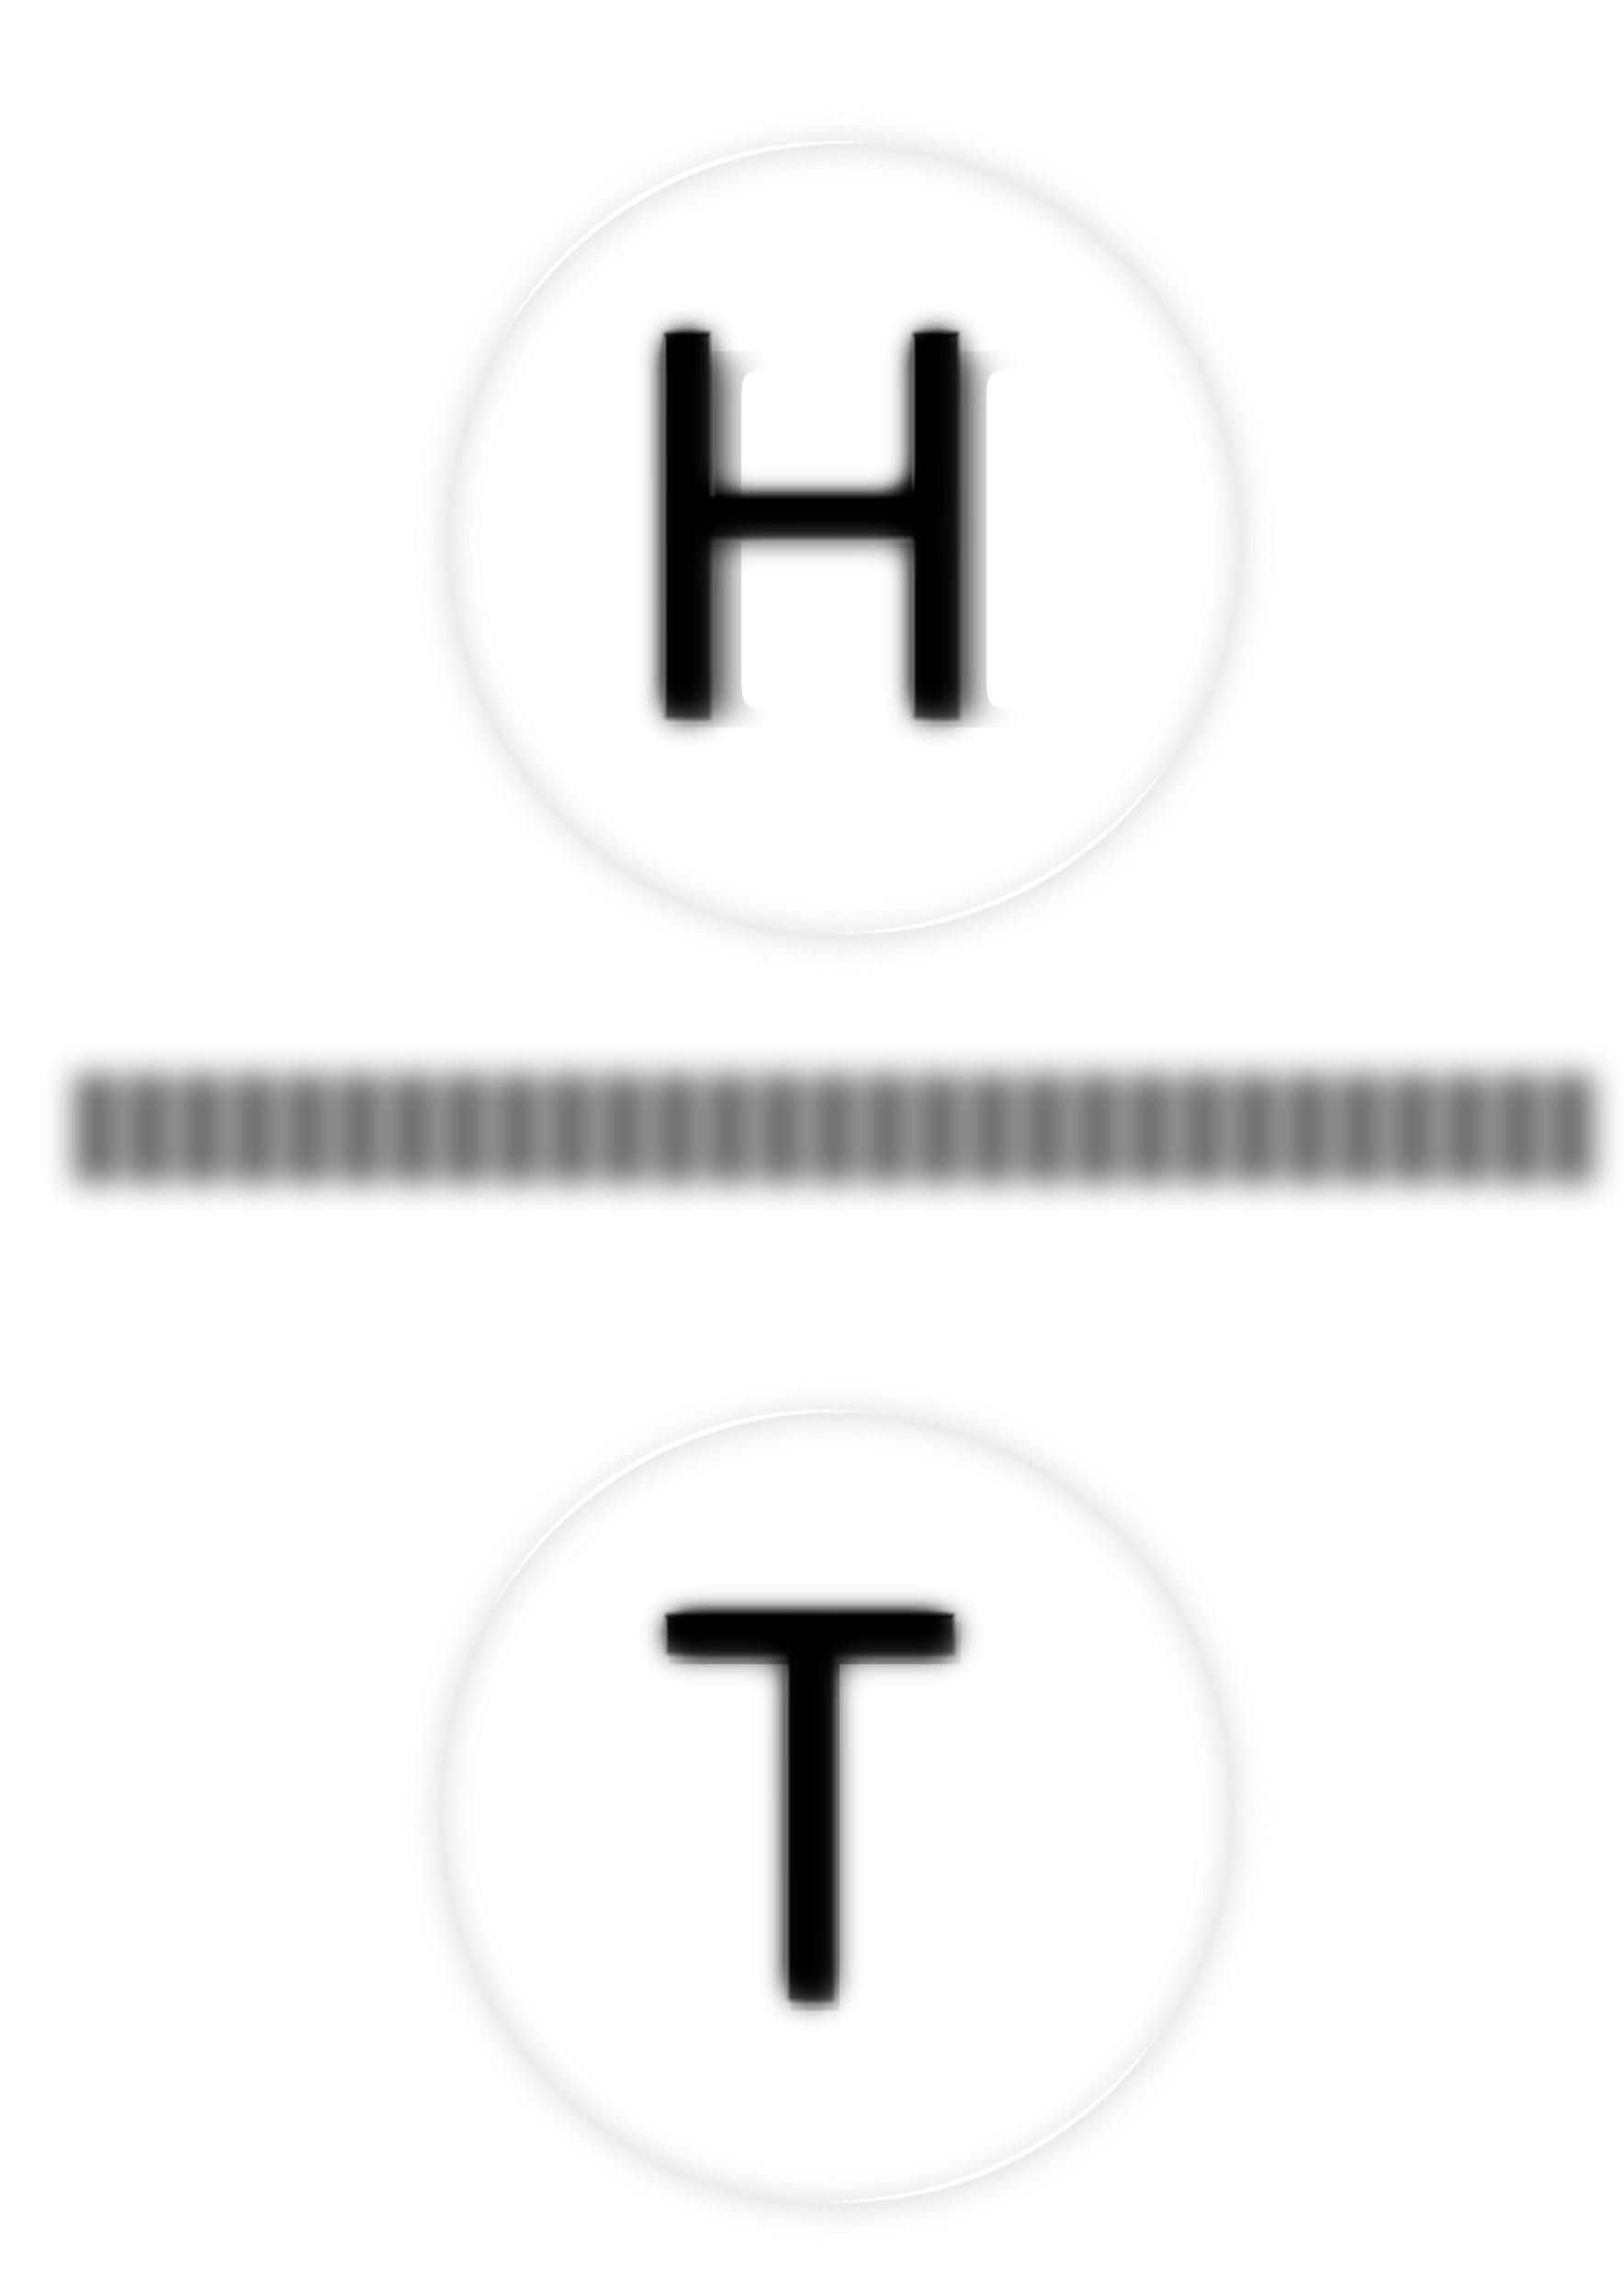
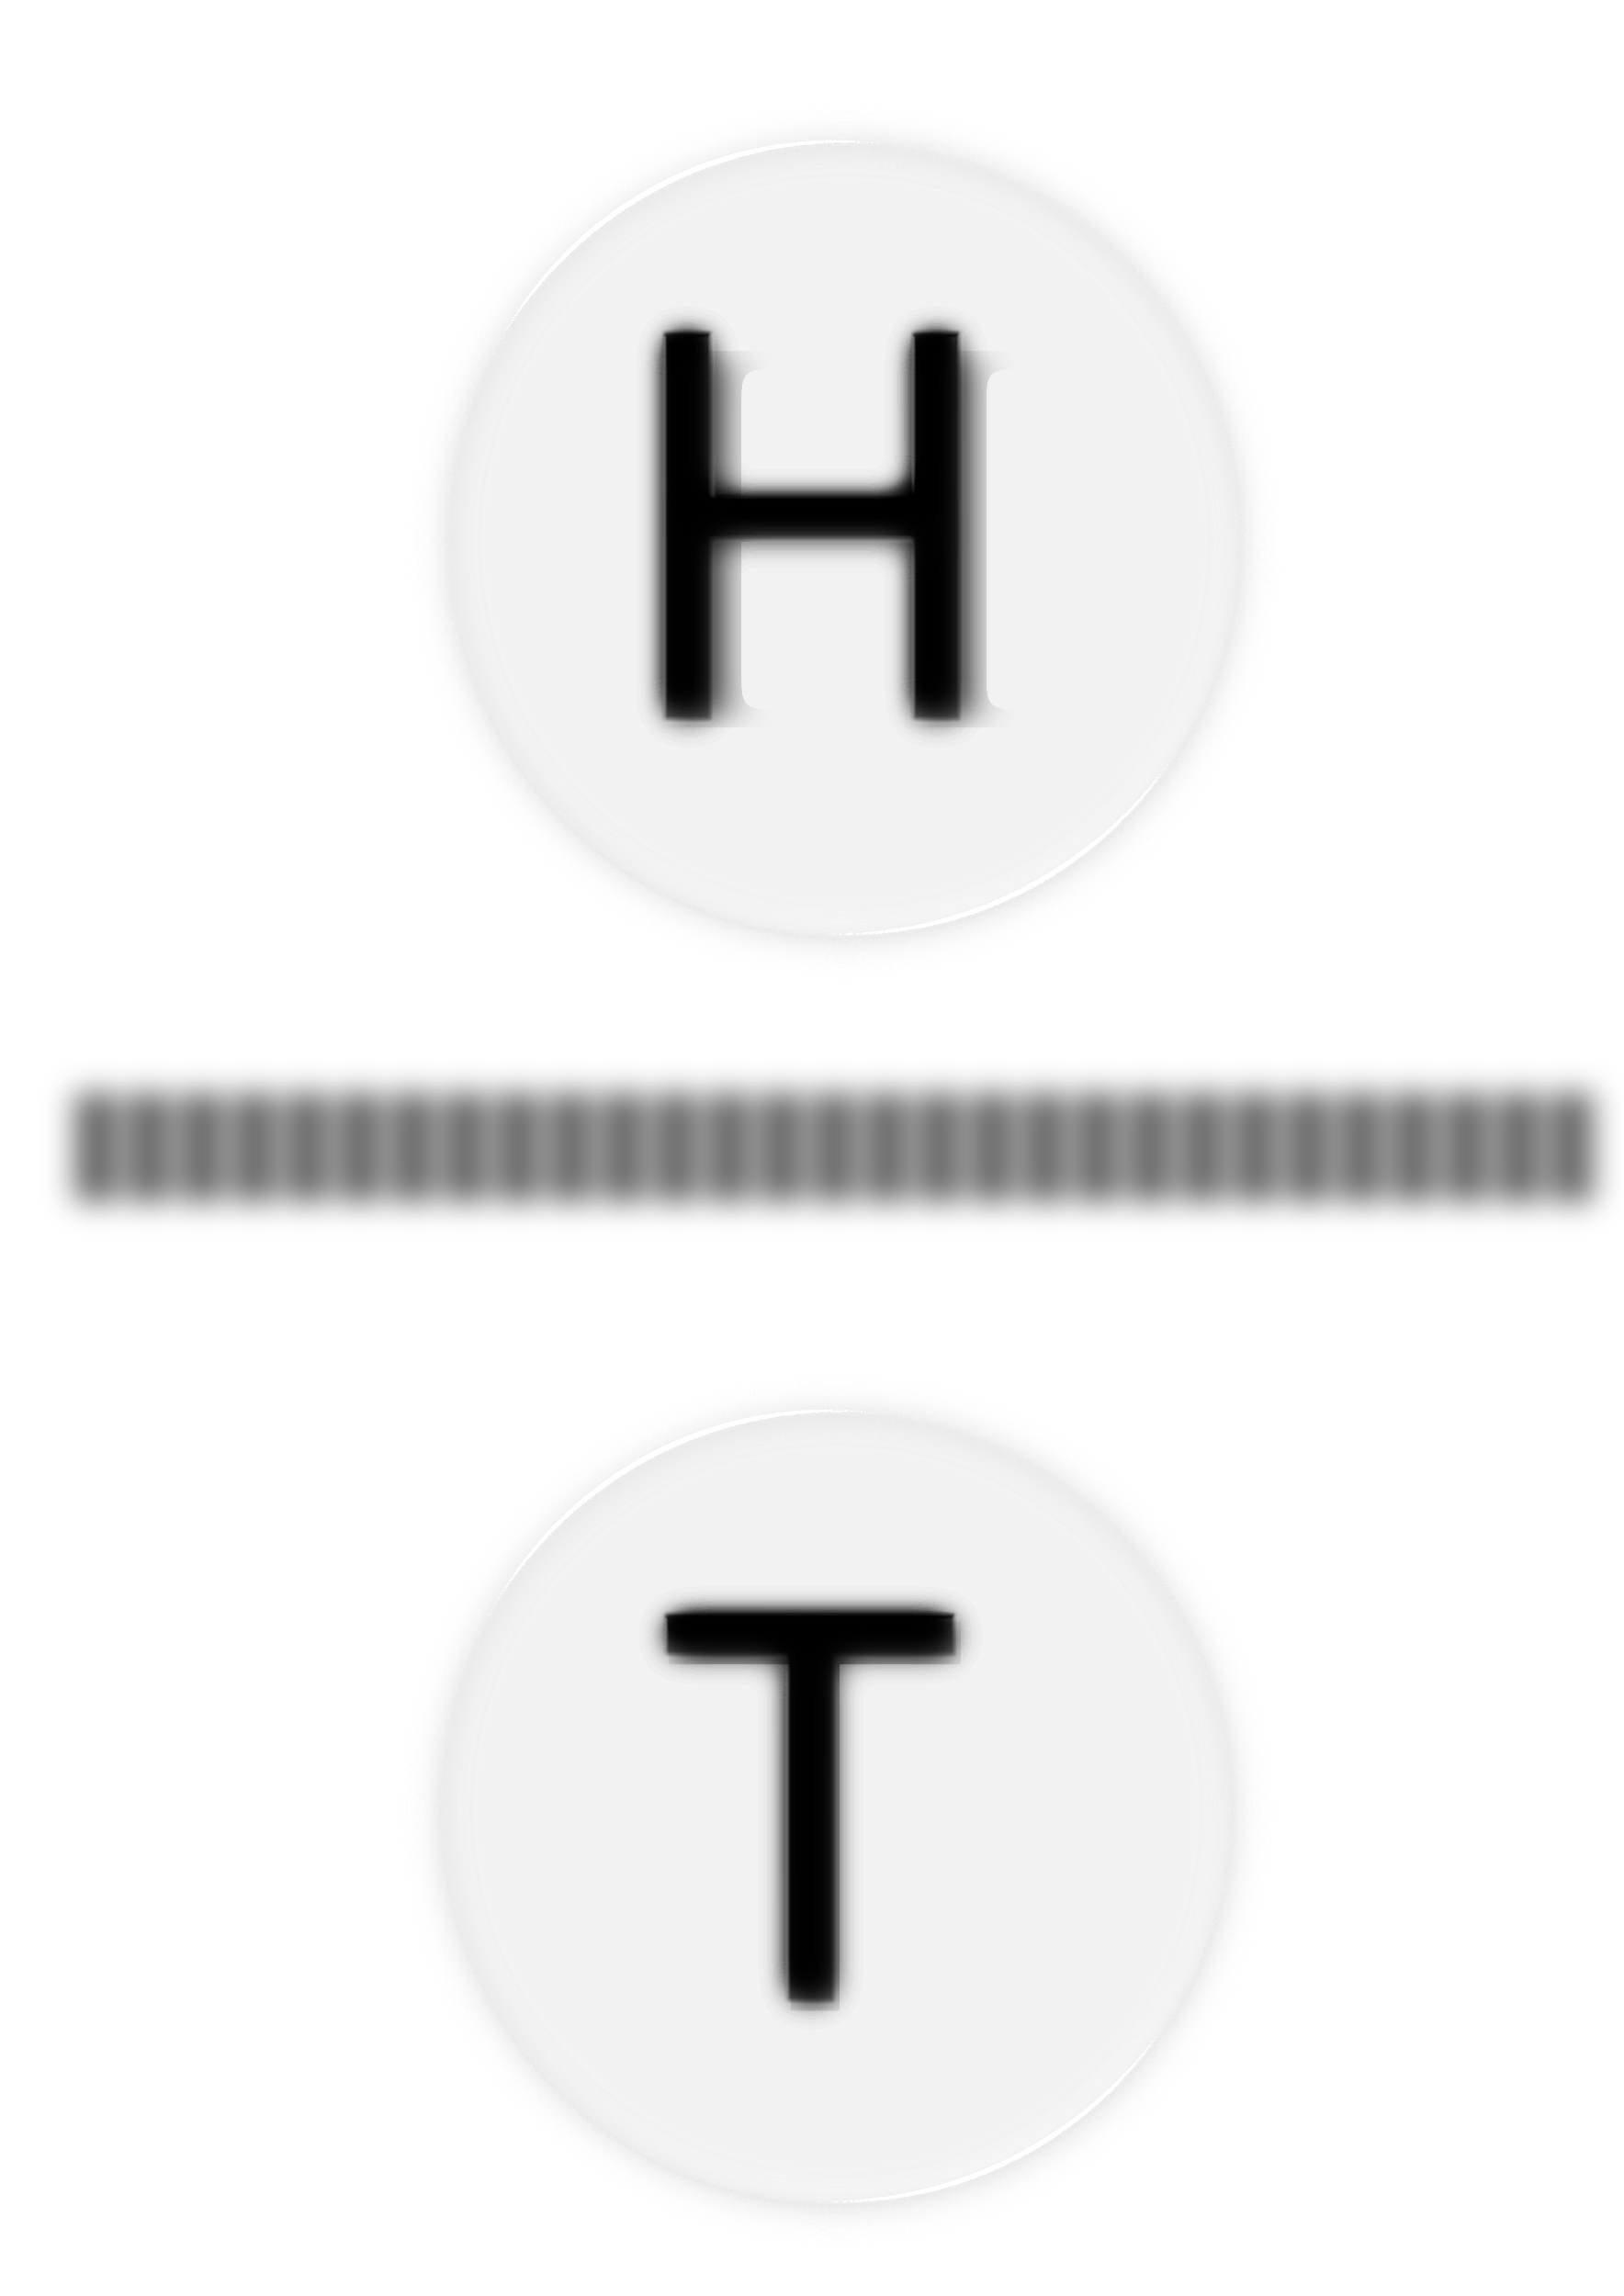
<svg xmlns="http://www.w3.org/2000/svg" width="744.094" height="1052.362" id="svg2" version="1.1">
  <defs id="defs4">
    <pattern id="Strips1_1" patternTransform="translate(0,0) scale(10,10)" height="1" width="2" patternUnits="userSpaceOnUse">
      <rect id="rect5475" height="2" width="1" y="-0.5" x="0" style="fill:black;stroke:none" />
    </pattern>
    <filter id="filter3012" color-interpolation-filters="sRGB" x="0" y="0" width="1" height="1">
      <feColorMatrix id="feColorMatrix3014" values="1 0 0 0 0 0 1 0 0 0 0 0 1 0 0 0 0 0 1 0 " result="result7" />
      <feGaussianBlur id="feGaussianBlur3016" result="result6" stdDeviation="5" />
      <feComposite id="feComposite3018" in2="result7" operator="atop" in="result6" result="result91" />
      <feComposite id="feComposite3020" in2="result91" operator="in" result="fbSourceGraphic" />
      <feColorMatrix result="fbSourceGraphicAlpha" in="fbSourceGraphic" values="0 0 0 -1 0 0 0 0 -1 0 0 0 0 -1 0 0 0 0 1 0" id="feColorMatrix3033" />
      <feColorMatrix id="feColorMatrix3035" values="1 0 0 0 0 0 1 0 0 0 0 0 1 0 0 0 0 0 1 0 " result="result7" in="fbSourceGraphic" />
      <feGaussianBlur id="feGaussianBlur3037" result="result6" stdDeviation="5" />
      <feComposite id="feComposite3039" in2="result7" operator="atop" in="result6" result="result91" />
      <feComposite id="feComposite3041" in2="result91" operator="in" result="fbSourceGraphic" />
      <feColorMatrix result="fbSourceGraphicAlpha" in="fbSourceGraphic" values="0 0 0 -1 0 0 0 0 -1 0 0 0 0 -1 0 0 0 0 1 0" id="feColorMatrix3055" />
      <feMorphology id="feMorphology3057" radius="4" in="fbSourceGraphic" result="result0" />
      <feGaussianBlur id="feGaussianBlur3059" in="result0" stdDeviation="8" result="result91" />
      <feComposite id="feComposite3061" in2="result91" operator="in" in="fbSourceGraphic" />
    </filter>
    <filter id="filter3271" color-interpolation-filters="sRGB">
      <feColorMatrix id="feColorMatrix3273" values="1 0 0 0 0 0 1 0 0 0 0 0 1 0 0 0 0 0 1 0 " result="fbSourceGraphic" />
      <feGaussianBlur id="feGaussianBlur3275" stdDeviation="3" result="result1" />
      <feOffset id="feOffset3277" dx="2" dy="2" result="result6" />
      <feComposite id="feComposite3279" in2="result1" k2="2" operator="in" result="result2" in="result6" />
      <feColorMatrix id="feColorMatrix3281" values="110" result="result3" type="hueRotate" />
      <feBlend id="feBlend3283" in2="result3" mode="screen" in="result2" result="result4" />
      <feConvolveMatrix id="feConvolveMatrix3285" order="3 3" kernelMatrix="-2 0 2 0 4 0 2 0 2" divisor="2" bias="0" targetX="0" in="result4" result="result5" />
      <feComposite id="feComposite3287" in2="result5" operator="atop" in="result2" />
    </filter>
    <filter id="filter3426" height="2" y="-0.5" width="2" x="-0.5" color-interpolation-filters="sRGB">
      <feGaussianBlur id="feGaussianBlur3428" stdDeviation="1" result="result1" />
      <feGaussianBlur id="feGaussianBlur3430" stdDeviation="8" result="result6" in="result1" />
      <feComposite id="feComposite3432" in2="result1" operator="atop" in="result6" result="result8" />
      <feComposite id="feComposite3434" in2="result8" operator="xor" result="fbSourceGraphic" in="result6" />
      <feColorMatrix id="feColorMatrix3436" result="fbSourceGraphicAlpha" in="fbSourceGraphic" values="0 0 0 -1 0 0 0 0 -1 0 0 0 0 -1 0 0 0 0 2 0 " />
      <feGaussianBlur id="feGaussianBlur3438" result="result0" in="fbSourceGraphicAlpha" stdDeviation="2.5" />
      <feSpecularLighting id="feSpecularLighting3440" specularExponent="35" specularConstant="1" surfaceScale="4" lighting-color="rgb(255,255,255)" result="result1" in="result0">
        <fePointLight id="fePointLight3442" z="20000" y="-10000" x="-5000" />
      </feSpecularLighting>
      <feComposite id="feComposite3444" in2="fbSourceGraphicAlpha" operator="in" result="result2" in="result1" />
      <feComposite id="feComposite3446" in2="result2" k3="1" k2="1" operator="arithmetic" result="result4" in="fbSourceGraphic" />
      <feComposite id="feComposite3448" in2="result4" operator="atop" in="result9" result="result91" />
      <feBlend id="feBlend3450" in2="result91" mode="multiply" />
    </filter>
    <filter id="filter3480" x="-0.25" y="-0.25" width="1.5" height="1.5" color-interpolation-filters="sRGB">
      <feGaussianBlur id="feGaussianBlur3482" stdDeviation="1" result="result6" />
      <feComposite id="feComposite3484" in2="result6" operator="in" in="result6" result="result7" />
      <feGaussianBlur id="feGaussianBlur3486" stdDeviation="8" result="result3" in="result7" />
      <feComposite id="feComposite3488" in2="result7" operator="over" result="result91" />
      <feComposite id="feComposite3490" in2="result91" operator="in" in="result3" result="result5" />
      <feColorMatrix id="feColorMatrix3492" values="0 0 0 -1 0 0 0 0 -1 0 0 0 0 -1 0 0 0 0 1 0 " result="result4" />
      <feSpecularLighting id="feSpecularLighting3494" surfaceScale="3" specularConstant="2" specularExponent="45" in="result4" result="result11">
        <fePointLight id="fePointLight3496" x="-5000" y="-10000" z="20000" />
      </feSpecularLighting>
      <feComposite id="feComposite3498" in2="result4" operator="arithmetic" k1="1" result="result10" />
      <feComposite id="feComposite3500" in2="result10" operator="arithmetic" k2="0.5" k3="1" in="result5" result="result8" />
      <feComposite id="feComposite3502" in2="result8" result="result9" />
      <feBlend id="feBlend3504" in2="result9" mode="normal" />
    </filter>
    <filter id="filter3480-6" x="-0.25" y="-0.25" width="1.5" height="1.5" color-interpolation-filters="sRGB">
      <feGaussianBlur id="feGaussianBlur3482-5" stdDeviation="1" result="result6" />
      <feComposite id="feComposite3484-5" in2="result6" operator="in" in="result6" result="result7" />
      <feGaussianBlur id="feGaussianBlur3486-4" stdDeviation="8" result="result3" in="result7" />
      <feComposite id="feComposite3488-9" in2="result7" operator="over" result="result91" />
      <feComposite id="feComposite3490-5" in2="result91" operator="in" in="result3" result="result5" />
      <feColorMatrix id="feColorMatrix3492-4" values="0 0 0 -1 0 0 0 0 -1 0 0 0 0 -1 0 0 0 0 1 0 " result="result4" />
      <feSpecularLighting id="feSpecularLighting3494-9" surfaceScale="3" specularConstant="2" specularExponent="45" in="result4" result="result11">
        <fePointLight id="fePointLight3496-4" x="-5000" y="-10000" z="20000" />
      </feSpecularLighting>
      <feComposite k4="0" k3="0" k2="0" id="feComposite3498-9" in2="result4" operator="arithmetic" k1="1" result="result10" />
      <feComposite k4="0" k1="0" id="feComposite3500-0" in2="result10" operator="arithmetic" k2="0.5" k3="1" in="result5" result="result8" />
      <feComposite id="feComposite3502-2" in2="result8" result="result9" />
      <feBlend id="feBlend3504-2" in2="result9" mode="normal" />
    </filter>
    <filter id="filter3012-4" color-interpolation-filters="sRGB" x="0" y="0" width="1" height="1">
      <feColorMatrix id="feColorMatrix3014-0" values="1 0 0 0 0 0 1 0 0 0 0 0 1 0 0 0 0 0 1 0 " result="result7" />
      <feGaussianBlur id="feGaussianBlur3016-1" result="result6" stdDeviation="5" />
      <feComposite id="feComposite3018-1" in2="result7" operator="atop" in="result6" result="result91" />
      <feComposite id="feComposite3020-6" in2="result91" operator="in" result="fbSourceGraphic" />
      <feColorMatrix result="fbSourceGraphicAlpha" in="fbSourceGraphic" values="0 0 0 -1 0 0 0 0 -1 0 0 0 0 -1 0 0 0 0 1 0" id="feColorMatrix3033-5" />
      <feColorMatrix id="feColorMatrix3035-4" values="1 0 0 0 0 0 1 0 0 0 0 0 1 0 0 0 0 0 1 0 " result="result7" in="fbSourceGraphic" />
      <feGaussianBlur id="feGaussianBlur3037-3" result="result6" stdDeviation="5" />
      <feComposite id="feComposite3039-4" in2="result7" operator="atop" in="result6" result="result91" />
      <feComposite id="feComposite3041-1" in2="result91" operator="in" result="fbSourceGraphic" />
      <feColorMatrix result="fbSourceGraphicAlpha" in="fbSourceGraphic" values="0 0 0 -1 0 0 0 0 -1 0 0 0 0 -1 0 0 0 0 1 0" id="feColorMatrix3055-5" />
      <feMorphology id="feMorphology3057-2" radius="4" in="fbSourceGraphic" result="result0" />
      <feGaussianBlur id="feGaussianBlur3059-0" in="result0" stdDeviation="8" result="result91" />
      <feComposite id="feComposite3061-9" in2="result91" operator="in" in="fbSourceGraphic" />
    </filter>
    <filter id="filter3426-6" height="2" y="-0.5" width="2" x="-0.5" color-interpolation-filters="sRGB">
      <feGaussianBlur id="feGaussianBlur3428-2" stdDeviation="1" result="result1" />
      <feGaussianBlur id="feGaussianBlur3430-8" stdDeviation="8" result="result6" in="result1" />
      <feComposite id="feComposite3432-7" in2="result1" operator="atop" in="result6" result="result8" />
      <feComposite id="feComposite3434-9" in2="result8" operator="xor" result="fbSourceGraphic" in="result6" />
      <feColorMatrix id="feColorMatrix3436-3" result="fbSourceGraphicAlpha" in="fbSourceGraphic" values="0 0 0 -1 0 0 0 0 -1 0 0 0 0 -1 0 0 0 0 2 0 " />
      <feGaussianBlur id="feGaussianBlur3438-2" result="result0" in="fbSourceGraphicAlpha" stdDeviation="2.5" />
      <feSpecularLighting id="feSpecularLighting3440-3" specularExponent="35" specularConstant="1" surfaceScale="4" lighting-color="#ffffff" result="result1" in="result0">
        <fePointLight id="fePointLight3442-2" z="20000" y="-10000" x="-5000" />
      </feSpecularLighting>
      <feComposite id="feComposite3444-8" in2="fbSourceGraphicAlpha" operator="in" result="result2" in="result1" />
      <feComposite k4="0" k1="0" id="feComposite3446-9" in2="result2" k3="1" k2="1" operator="arithmetic" result="result4" in="fbSourceGraphic" />
      <feComposite id="feComposite3448-2" in2="result4" operator="atop" result="result91" />
      <feBlend id="feBlend3450-4" in2="result91" mode="multiply" />
    </filter>
    <filter id="filter3480-6-8" x="-0.25" y="-0.25" width="1.5" height="1.5" color-interpolation-filters="sRGB">
      <feGaussianBlur id="feGaussianBlur3482-5-4" stdDeviation="1" result="result6" />
      <feComposite id="feComposite3484-5-1" in2="result6" operator="in" in="result6" result="result7" />
      <feGaussianBlur id="feGaussianBlur3486-4-6" stdDeviation="8" result="result3" in="result7" />
      <feComposite id="feComposite3488-9-1" in2="result7" operator="over" result="result91" />
      <feComposite id="feComposite3490-5-5" in2="result91" operator="in" in="result3" result="result5" />
      <feColorMatrix id="feColorMatrix3492-4-0" values="0 0 0 -1 0 0 0 0 -1 0 0 0 0 -1 0 0 0 0 1 0 " result="result4" />
      <feSpecularLighting id="feSpecularLighting3494-9-8" surfaceScale="3" specularConstant="2" specularExponent="45" in="result4" result="result11">
        <fePointLight id="fePointLight3496-4-6" x="-5000" y="-10000" z="20000" />
      </feSpecularLighting>
      <feComposite k4="0" k3="0" k2="0" id="feComposite3498-9-7" in2="result4" operator="arithmetic" k1="1" result="result10" />
      <feComposite k4="0" k1="0" id="feComposite3500-0-0" in2="result10" operator="arithmetic" k2="0.5" k3="1" in="result5" result="result8" />
      <feComposite id="feComposite3502-2-9" in2="result8" result="result9" />
      <feBlend id="feBlend3504-2-8" in2="result9" mode="normal" />
    </filter>
    <filter id="filter3831" x="0" y="0" width="1" height="1" color-interpolation-filters="sRGB">
      <feMorphology id="feMorphology3833" radius="4" in="SourceGraphic" result="result0" />
      <feGaussianBlur id="feGaussianBlur3835" in="result0" stdDeviation="8" result="result91" />
      <feComposite id="feComposite3837" in2="result91" operator="in" in="SourceGraphic" />
    </filter>
    <filter id="filter6202" x="-0.029" width="1.058" y="-0.334" height="1.668">
      <feGaussianBlur stdDeviation="6.958" id="feGaussianBlur6204" />
    </filter>
+     <filter id="filter3426-3" height="2" y="-0.5" width="2" x="-0.5" color-interpolation-filters="sRGB">
+       <feGaussianBlur id="feGaussianBlur3428-3" stdDeviation="1" result="result1" />
+       <feGaussianBlur id="feGaussianBlur3430-2" stdDeviation="8" result="result6" in="result1" />
+       <feComposite id="feComposite3432-0" in2="result1" operator="atop" in="result6" result="result8" />
+       <feComposite id="feComposite3434-7" in2="result8" operator="xor" result="fbSourceGraphic" in="result6" />
+       <feColorMatrix id="feColorMatrix3436-2" result="fbSourceGraphicAlpha" in="fbSourceGraphic" values="0 0 0 -1 0 0 0 0 -1 0 0 0 0 -1 0 0 0 0 2 0 " />
+       <feGaussianBlur id="feGaussianBlur3438-3" result="result0" in="fbSourceGraphicAlpha" stdDeviation="2.5" />
+       <feSpecularLighting id="feSpecularLighting3440-5" specularExponent="35" specularConstant="1" surfaceScale="4" lighting-color="#ffffff" result="result1" in="result0">
+         <fePointLight id="fePointLight3442-20" z="20000" y="-10000" x="-5000" />
+       </feSpecularLighting>
+       <feComposite id="feComposite3444-7" in2="fbSourceGraphicAlpha" operator="in" result="result2" in="result1" />
+       <feComposite k4="0" k1="0" id="feComposite3446-4" in2="result2" k3="1" k2="1" operator="arithmetic" result="result4" in="fbSourceGraphic" />
+       <feComposite id="feComposite3448-7" in2="result4" operator="atop" result="result91" />
+       <feBlend id="feBlend3450-6" in2="result91" mode="multiply" />
+     </filter>
+     <filter id="filter3012-6" color-interpolation-filters="sRGB" x="0" y="0" width="1" height="1">
+       <feColorMatrix id="feColorMatrix3014-3" values="1 0 0 0 0 0 1 0 0 0 0 0 1 0 0 0 0 0 1 0 " result="result7" />
+       <feGaussianBlur id="feGaussianBlur3016-6" result="result6" stdDeviation="5" />
+       <feComposite id="feComposite3018-9" in2="result7" operator="atop" in="result6" result="result91" />
+       <feComposite id="feComposite3020-7" in2="result91" operator="in" result="fbSourceGraphic" />
+       <feColorMatrix result="fbSourceGraphicAlpha" in="fbSourceGraphic" values="0 0 0 -1 0 0 0 0 -1 0 0 0 0 -1 0 0 0 0 1 0" id="feColorMatrix3033-1" />
+       <feColorMatrix id="feColorMatrix3035-8" values="1 0 0 0 0 0 1 0 0 0 0 0 1 0 0 0 0 0 1 0 " result="result7" in="fbSourceGraphic" />
+       <feGaussianBlur id="feGaussianBlur3037-5" result="result6" stdDeviation="5" />
+       <feComposite id="feComposite3039-9" in2="result7" operator="atop" in="result6" result="result91" />
+       <feComposite id="feComposite3041-2" in2="result91" operator="in" result="fbSourceGraphic" />
+       <feColorMatrix result="fbSourceGraphicAlpha" in="fbSourceGraphic" values="0 0 0 -1 0 0 0 0 -1 0 0 0 0 -1 0 0 0 0 1 0" id="feColorMatrix3055-6" />
+       <feMorphology id="feMorphology3057-3" radius="4" in="fbSourceGraphic" result="result0" />
+       <feGaussianBlur id="feGaussianBlur3059-08" in="result0" stdDeviation="8" result="result91" />
+       <feComposite id="feComposite3061-0" in2="result91" operator="in" in="fbSourceGraphic" />
+     </filter>
+     <filter id="filter3480-0" x="-0.25" y="-0.25" width="1.5" height="1.5" color-interpolation-filters="sRGB">
+       <feGaussianBlur id="feGaussianBlur3482-3" stdDeviation="1" result="result6" />
+       <feComposite id="feComposite3484-3" in2="result6" operator="in" in="result6" result="result7" />
+       <feGaussianBlur id="feGaussianBlur3486-3" stdDeviation="8" result="result3" in="result7" />
+       <feComposite id="feComposite3488-7" in2="result7" operator="over" result="result91" />
+       <feComposite id="feComposite3490-52" in2="result91" operator="in" in="result3" result="result5" />
+       <feColorMatrix id="feColorMatrix3492-0" values="0 0 0 -1 0 0 0 0 -1 0 0 0 0 -1 0 0 0 0 1 0 " result="result4" />
+       <feSpecularLighting id="feSpecularLighting3494-97" surfaceScale="3" specularConstant="2" specularExponent="45" in="result4" result="result11">
+         <fePointLight id="fePointLight3496-2" x="-5000" y="-10000" z="20000" />
+       </feSpecularLighting>
+       <feComposite k4="0" k3="0" k2="0" id="feComposite3498-1" in2="result4" operator="arithmetic" k1="1" result="result10" />
+       <feComposite k4="0" k1="0" id="feComposite3500-7" in2="result10" operator="arithmetic" k2="0.5" k3="1" in="result5" result="result8" />
+       <feComposite id="feComposite3502-9" in2="result8" result="result9" />
+       <feBlend id="feBlend3504-0" in2="result9" mode="normal" />
+     </filter>
+     <filter id="filter3426-4" height="2" y="-0.5" width="2" x="-0.5" color-interpolation-filters="sRGB">
+       <feGaussianBlur id="feGaussianBlur3428-4" stdDeviation="1" result="result1" />
+       <feGaussianBlur id="feGaussianBlur3430-9" stdDeviation="8" result="result6" in="result1" />
+       <feComposite id="feComposite3432-5" in2="result1" operator="atop" in="result6" result="result8" />
+       <feComposite id="feComposite3434-8" in2="result8" operator="xor" result="fbSourceGraphic" in="result6" />
+       <feColorMatrix id="feColorMatrix3436-7" result="fbSourceGraphicAlpha" in="fbSourceGraphic" values="0 0 0 -1 0 0 0 0 -1 0 0 0 0 -1 0 0 0 0 2 0 " />
+       <feGaussianBlur id="feGaussianBlur3438-9" result="result0" in="fbSourceGraphicAlpha" stdDeviation="2.5" />
+       <feSpecularLighting id="feSpecularLighting3440-8" specularExponent="35" specularConstant="1" surfaceScale="4" lighting-color="#ffffff" result="result1" in="result0">
+         <fePointLight id="fePointLight3442-6" z="20000" y="-10000" x="-5000" />
+       </feSpecularLighting>
+       <feComposite id="feComposite3444-9" in2="fbSourceGraphicAlpha" operator="in" result="result2" in="result1" />
+       <feComposite k4="0" k1="0" id="feComposite3446-0" in2="result2" k3="1" k2="1" operator="arithmetic" result="result4" in="fbSourceGraphic" />
+       <feComposite id="feComposite3448-9" in2="result4" operator="atop" result="result91" />
+       <feBlend id="feBlend3450-3" in2="result91" mode="multiply" />
+     </filter>
+     <filter id="filter3480-60" x="-0.25" y="-0.25" width="1.5" height="1.5" color-interpolation-filters="sRGB">
+       <feGaussianBlur id="feGaussianBlur3482-8" stdDeviation="1" result="result6" />
+       <feComposite id="feComposite3484-8" in2="result6" operator="in" in="result6" result="result7" />
+       <feGaussianBlur id="feGaussianBlur3486-1" stdDeviation="8" result="result3" in="result7" />
+       <feComposite id="feComposite3488-8" in2="result7" operator="over" result="result91" />
+       <feComposite id="feComposite3490-1" in2="result91" operator="in" in="result3" result="result5" />
+       <feColorMatrix id="feColorMatrix3492-2" values="0 0 0 -1 0 0 0 0 -1 0 0 0 0 -1 0 0 0 0 1 0 " result="result4" />
+       <feSpecularLighting id="feSpecularLighting3494-5" surfaceScale="3" specularConstant="2" specularExponent="45" in="result4" result="result11">
+         <fePointLight id="fePointLight3496-25" x="-5000" y="-10000" z="20000" />
+       </feSpecularLighting>
+       <feComposite k4="0" k3="0" k2="0" id="feComposite3498-0" in2="result4" operator="arithmetic" k1="1" result="result10" />
+       <feComposite k4="0" k1="0" id="feComposite3500-78" in2="result10" operator="arithmetic" k2="0.5" k3="1" in="result5" result="result8" />
+       <feComposite id="feComposite3502-3" in2="result8" result="result9" />
+       <feBlend id="feBlend3504-6" in2="result9" mode="normal" />
+     </filter>
+     <filter id="filter3012-3" color-interpolation-filters="sRGB" x="0" y="0" width="1" height="1">
+       <feColorMatrix id="feColorMatrix3014-7" values="1 0 0 0 0 0 1 0 0 0 0 0 1 0 0 0 0 0 1 0 " result="result7" />
+       <feGaussianBlur id="feGaussianBlur3016-2" result="result6" stdDeviation="5" />
+       <feComposite id="feComposite3018-4" in2="result7" operator="atop" in="result6" result="result91" />
+       <feComposite id="feComposite3020-3" in2="result91" operator="in" result="fbSourceGraphic" />
+       <feColorMatrix result="fbSourceGraphicAlpha" in="fbSourceGraphic" values="0 0 0 -1 0 0 0 0 -1 0 0 0 0 -1 0 0 0 0 1 0" id="feColorMatrix3033-12" />
+       <feColorMatrix id="feColorMatrix3035-2" values="1 0 0 0 0 0 1 0 0 0 0 0 1 0 0 0 0 0 1 0 " result="result7" in="fbSourceGraphic" />
+       <feGaussianBlur id="feGaussianBlur3037-1" result="result6" stdDeviation="5" />
+       <feComposite id="feComposite3039-8" in2="result7" operator="atop" in="result6" result="result91" />
+       <feComposite id="feComposite3041-12" in2="result91" operator="in" result="fbSourceGraphic" />
+       <feColorMatrix result="fbSourceGraphicAlpha" in="fbSourceGraphic" values="0 0 0 -1 0 0 0 0 -1 0 0 0 0 -1 0 0 0 0 1 0" id="feColorMatrix3055-9" />
+       <feMorphology id="feMorphology3057-6" radius="4" in="fbSourceGraphic" result="result0" />
+       <feGaussianBlur id="feGaussianBlur3059-8" in="result0" stdDeviation="8" result="result91" />
+       <feComposite id="feComposite3061-7" in2="result91" operator="in" in="fbSourceGraphic" />
+     </filter>
  </defs>
  <g id="layer1">
-     <g id="g3764" transform="translate(-40,5.714286)">
-       <path transform="translate(122.8571,-200)" d="m 485.714,442.362 c 0,100.2 -81.228,181.429 -181.429,181.429 -100.2,0 -181.429,-81.228 -181.429,-181.429 0,-100.2 81.228,-181.429 181.429,-181.429 100.2,0 181.429,81.228 181.429,181.429 z" id="path2985" style="fill:#ececec;fill-opacity:1;fill-rule:nonzero;stroke:#008000;stroke-width:1.067;stroke-miterlimit:4;stroke-opacity:0;stroke-dasharray:none;stroke-dashoffset:0;filter:url(#filter3426)" />
-       <g transform="translate(122.8571,-200)" id="text2987-8" style="font-size:28px;font-style:normal;font-variant:normal;font-weight:normal;font-stretch:normal;line-height:125%;letter-spacing:0px;word-spacing:0px;fill:#808080;fill-opacity:1;stroke:none;filter:url(#filter3012);font-family:Poky;-inkscape-font-specification:Poky">
-         <path id="path3023" style="font-size:250px;fill:#808080;font-family:Utopia;-inkscape-font-specification:Utopia" d="m 344.598,442.714 0,62 c 0,14 -0.5,14.5 -22.5,16 l 0,7.25 69.75,0 0,-7.25 c -21.75,-1.5 -22.5,-2 -22.5,-16 l 0,-126.5 c 0,-14 0.75,-14.5 22.5,-16 l 0,-7.25 -69.75,0 0,7.25 c 22,1.5 22.5,2 22.5,16 l 0,55 -87.5,0 0,-55 c 0,-14 0.75,-14.5 22.5,-16 l 0,-7.25 -69.75,0 0,7.25 c 22,1.5 22.5,2 22.5,16 l 0,126.5 c 0,14 -0.5,14.5 -22.5,16 l 0,7.25 69.75,0 0,-7.25 c -21.75,-1.5 -22.5,-2 -22.5,-16 l 0,-62 87.5,0" />
+     <path style="fill:#f2f2f2;fill-opacity:1;fill-rule:nonzero;stroke:#008000;stroke-width:1.067;stroke-miterlimit:4;stroke-opacity:0;stroke-dasharray:none;stroke-dashoffset:0" id="path2985-6" d="m 485.714,442.362 a 181.429,181.429 0 1 1 -362.857,0 181.429,181.429 0 1 1 362.857,0 z" transform="translate(82.28573,-193.7143)" />
+     <path style="fill:#ececec;fill-opacity:1;fill-rule:nonzero;stroke:#008000;stroke-width:1.067;stroke-miterlimit:4;stroke-opacity:0;stroke-dasharray:none;stroke-dashoffset:0;filter:url(#filter3426)" id="path2985" d="m 485.714,442.362 a 181.429,181.429 0 1 1 -362.857,0 181.429,181.429 0 1 1 362.857,0 z" transform="translate(82.85714,-194.2857)" />
+     <g style="font-size:28px;font-style:normal;font-variant:normal;font-weight:normal;font-stretch:normal;line-height:125%;letter-spacing:0px;word-spacing:0px;fill:#808080;fill-opacity:1;stroke:none;filter:url(#filter3012);font-family:Poky;-inkscape-font-specification:Poky" id="text2987-8" transform="translate(82.85714,-194.2857)">
+       <path d="m 344.598,442.714 0,62 c 0,14 -0.5,14.5 -22.5,16 l 0,7.25 69.75,0 0,-7.25 c -21.75,-1.5 -22.5,-2 -22.5,-16 l 0,-126.5 c 0,-14 0.75,-14.5 22.5,-16 l 0,-7.25 -69.75,0 0,7.25 c 22,1.5 22.5,2 22.5,16 l 0,55 -87.5,0 0,-55 c 0,-14 0.75,-14.5 22.5,-16 l 0,-7.25 -69.75,0 0,7.25 c 22,1.5 22.5,2 22.5,16 l 0,126.5 c 0,14 -0.5,14.5 -22.5,16 l 0,7.25 69.75,0 0,-7.25 c -21.75,-1.5 -22.5,-2 -22.5,-16 l 0,-62 87.5,0" style="font-size:250px;fill:#808080;font-family:Utopia;-inkscape-font-specification:Utopia" id="path3023" />
+     </g>
+     <text xml:space="preserve" style="font-size:28px;font-style:normal;font-variant:normal;font-weight:normal;font-stretch:normal;line-height:125%;letter-spacing:0px;word-spacing:0px;fill:#000000;fill-opacity:1;stroke:none;filter:url(#filter3480);font-family:Poky;-inkscape-font-specification:Poky" x="279.898" y="330.757" id="text2987">
+       <tspan id="tspan2989" x="279.898" y="330.757" style="font-size:250px;font-style:normal;font-variant:normal;font-weight:normal;font-stretch:normal;font-family:Utopia;-inkscape-font-specification:Utopia">H</tspan>
+     </text>
+     <g transform="translate(-112.8571,387.1429)" style="font-size:28px;font-style:normal;font-variant:normal;font-weight:normal;font-stretch:normal;line-height:125%;letter-spacing:0px;word-spacing:0px;fill:#808080;fill-opacity:1;stroke:none;filter:url(#filter3012-4);font-family:Poky;-inkscape-font-specification:Poky" id="text2987-8-4" />
+     <g id="g3432">
+       <path transform="translate(78.57149,387.1429)" d="m 485.714,442.362 a 181.429,181.429 0 1 1 -362.857,0 181.429,181.429 0 1 1 362.857,0 z" id="path2985-6-7" style="fill:#f2f2f2;fill-opacity:1;fill-rule:nonzero;stroke:#008000;stroke-width:1.067;stroke-miterlimit:4;stroke-opacity:0;stroke-dasharray:none;stroke-dashoffset:0" />
+       <g transform="translate(192,0)" id="g3839">
+         <path transform="translate(-112.8571,387.1429)" style="fill:#ececec;fill-opacity:1;fill-rule:nonzero;stroke:#008000;stroke-width:1.067;stroke-miterlimit:4;stroke-opacity:0;stroke-dasharray:none;stroke-dashoffset:0;filter:url(#filter3426-6)" id="path2985-9" d="m 485.714,442.362 c 0,100.2 -81.228,181.429 -181.429,181.429 -100.2,0 -181.429,-81.228 -181.429,-181.429 0,-100.2 81.228,-181.429 181.429,-181.429 100.2,0 181.429,81.228 181.429,181.429 z" />
+         <text xml:space="preserve" style="font-size:28px;font-style:normal;font-variant:normal;font-weight:normal;font-stretch:normal;line-height:125%;letter-spacing:0px;word-spacing:0px;fill:#000000;fill-opacity:1;stroke:none;filter:url(#filter3480-6);font-family:Poky;-inkscape-font-specification:Poky" x="110.184" y="918.185" id="text2987-3">
+           <tspan id="tspan2989-8" x="110.184" y="918.185" style="font-size:250px;font-style:normal;font-variant:normal;font-weight:normal;font-stretch:normal;font-family:Utopia;-inkscape-font-specification:Utopia">T</tspan>
+         </text>
+         <text xml:space="preserve" style="font-size:28px;font-style:normal;font-variant:normal;font-weight:normal;font-stretch:normal;line-height:125%;letter-spacing:0px;word-spacing:0px;fill:#000000;fill-opacity:1;stroke:none;filter:url(#filter3831);font-family:Poky;-inkscape-font-specification:Poky" x="112.02" y="921.618" id="text2987-3-6">
+           <tspan id="tspan2989-8-1" x="112.02" y="921.618" style="font-size:250px;font-style:normal;font-variant:normal;font-weight:normal;font-stretch:normal;font-family:Utopia;-inkscape-font-specification:Utopia">T</tspan>
+         </text>
      </g>
-       <text id="text2987" y="325.042" x="319.898" style="font-size:28px;font-style:normal;font-variant:normal;font-weight:normal;font-stretch:normal;line-height:125%;letter-spacing:0px;word-spacing:0px;fill:#000000;fill-opacity:1;stroke:none;filter:url(#filter3480);font-family:Poky;-inkscape-font-specification:Poky" xml:space="preserve">
-         <tspan style="font-size:250px;font-style:normal;font-variant:normal;font-weight:normal;font-stretch:normal;font-family:Utopia;-inkscape-font-specification:Utopia" y="325.042" x="319.898" id="tspan2989">H</tspan>
-       </text>
    </g>
-     <g transform="translate(-112.8571,387.1429)" style="font-size:28px;font-style:normal;font-variant:normal;font-weight:normal;font-stretch:normal;line-height:125%;letter-spacing:0px;word-spacing:0px;fill:#808080;fill-opacity:1;stroke:none;filter:url(#filter3012-4);font-family:Poky;-inkscape-font-specification:Poky" id="text2987-8-4" />
-     <g id="g3839" transform="translate(192,0)">
-       <path d="m 485.714,442.362 c 0,100.2 -81.228,181.429 -181.429,181.429 -100.2,0 -181.429,-81.228 -181.429,-181.429 0,-100.2 81.228,-181.429 181.429,-181.429 100.2,0 181.429,81.228 181.429,181.429 z" id="path2985-9" style="fill:#ececec;fill-opacity:1;fill-rule:nonzero;stroke:#008000;stroke-width:1.067;stroke-miterlimit:4;stroke-opacity:0;stroke-dasharray:none;stroke-dashoffset:0;filter:url(#filter3426-6)" transform="translate(-112.8571,387.1429)" />
-       <text id="text2987-3" y="918.185" x="110.184" style="font-size:28px;font-style:normal;font-variant:normal;font-weight:normal;font-stretch:normal;line-height:125%;letter-spacing:0px;word-spacing:0px;fill:#000000;fill-opacity:1;stroke:none;filter:url(#filter3480-6);font-family:Poky;-inkscape-font-specification:Poky" xml:space="preserve">
-         <tspan style="font-size:250px;font-style:normal;font-variant:normal;font-weight:normal;font-stretch:normal;font-family:Utopia;-inkscape-font-specification:Utopia" y="918.185" x="110.184" id="tspan2989-8">T</tspan>
-       </text>
-       <text id="text2987-3-6" y="921.618" x="112.02" style="font-size:28px;font-style:normal;font-variant:normal;font-weight:normal;font-stretch:normal;line-height:125%;letter-spacing:0px;word-spacing:0px;fill:#000000;fill-opacity:1;stroke:none;filter:url(#filter3831);font-family:Poky;-inkscape-font-specification:Poky" xml:space="preserve">
-         <tspan style="font-size:250px;font-style:normal;font-variant:normal;font-weight:normal;font-stretch:normal;font-family:Utopia;-inkscape-font-specification:Utopia" y="921.618" x="112.02" id="tspan2989-8-1">T</tspan>
-       </text>
-     </g>
-     <rect style="fill:url(#Strips1_1);fill-opacity:1;fill-rule:nonzero;stroke:#008000;stroke-width:1.067;stroke-miterlimit:4;stroke-opacity:0;stroke-dasharray:none;stroke-dashoffset:0;filter:url(#filter6202)" id="rect3846" width="580" height="50" x="151.429" y="492.362" rx="1.949" ry="1.604" transform="matrix(1.207106,0,0,0.9987468,-154.994,0.6483571)" />
+     <rect style="fill:url(#Strips1_1);fill-opacity:1;fill-rule:nonzero;stroke:#008000;stroke-width:1.067;stroke-miterlimit:4;stroke-opacity:0;stroke-dasharray:none;stroke-dashoffset:0;filter:url(#filter6202)" id="rect3846" width="580" height="50" x="151.429" y="492.362" rx="1.949" ry="1.604" transform="matrix(1.207106,0,0,0.9987468,-154.994,9.219783)" />
  </g>
</svg>
